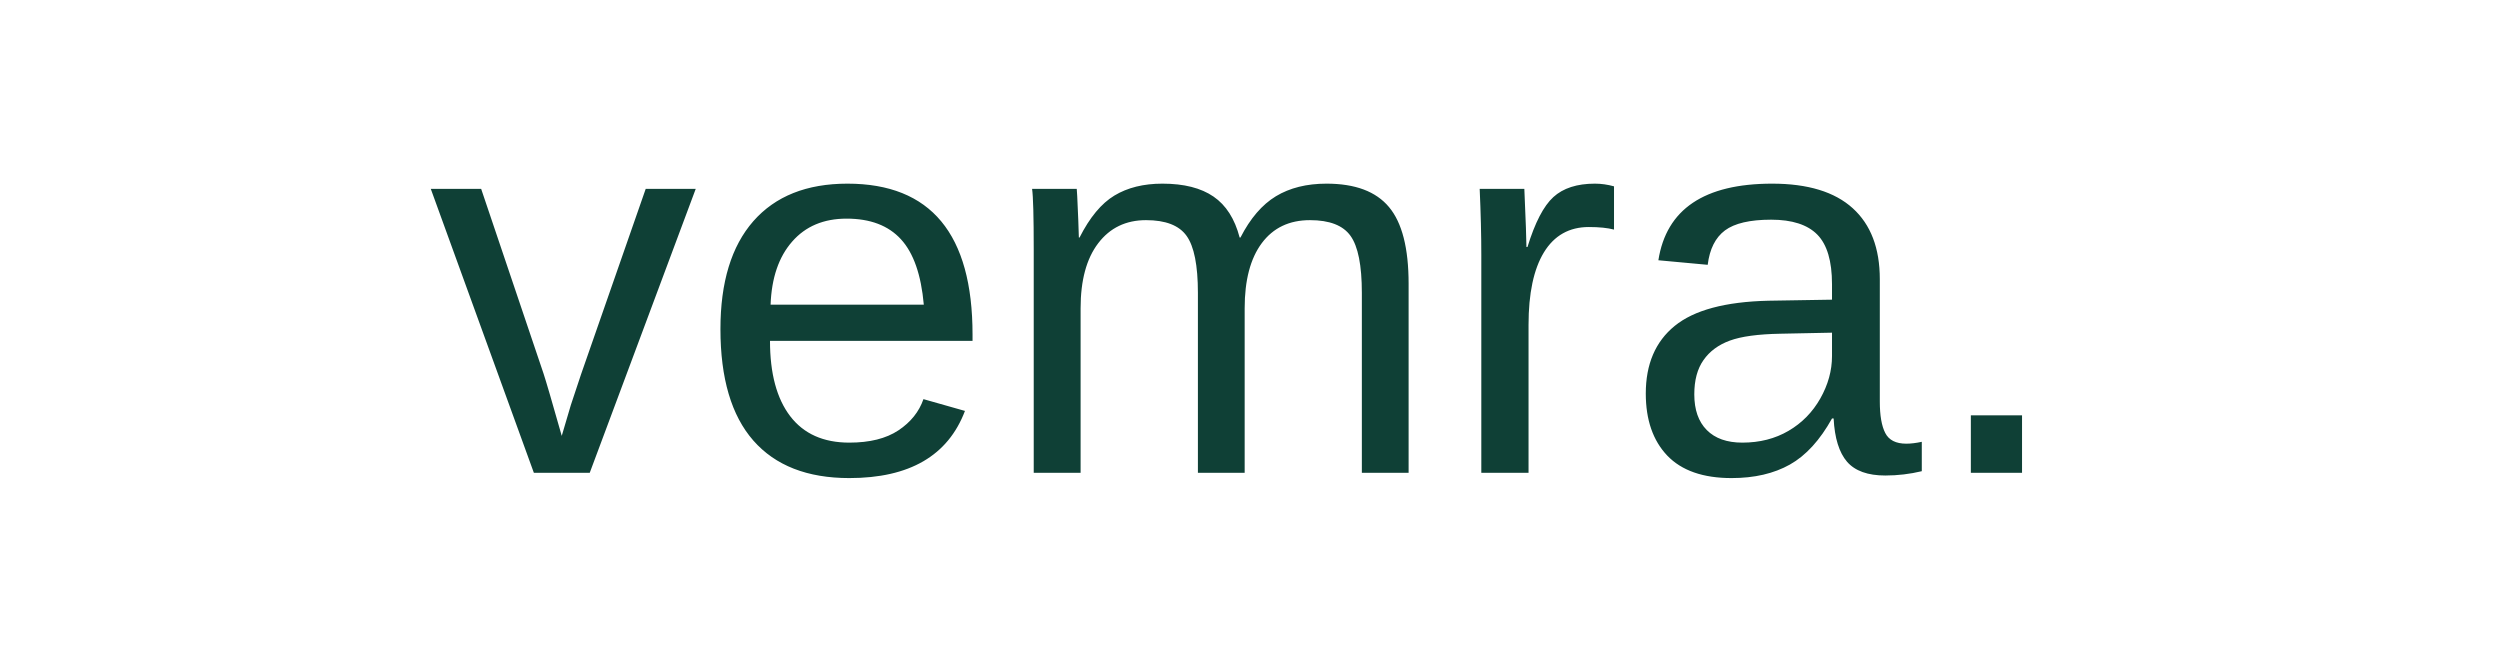
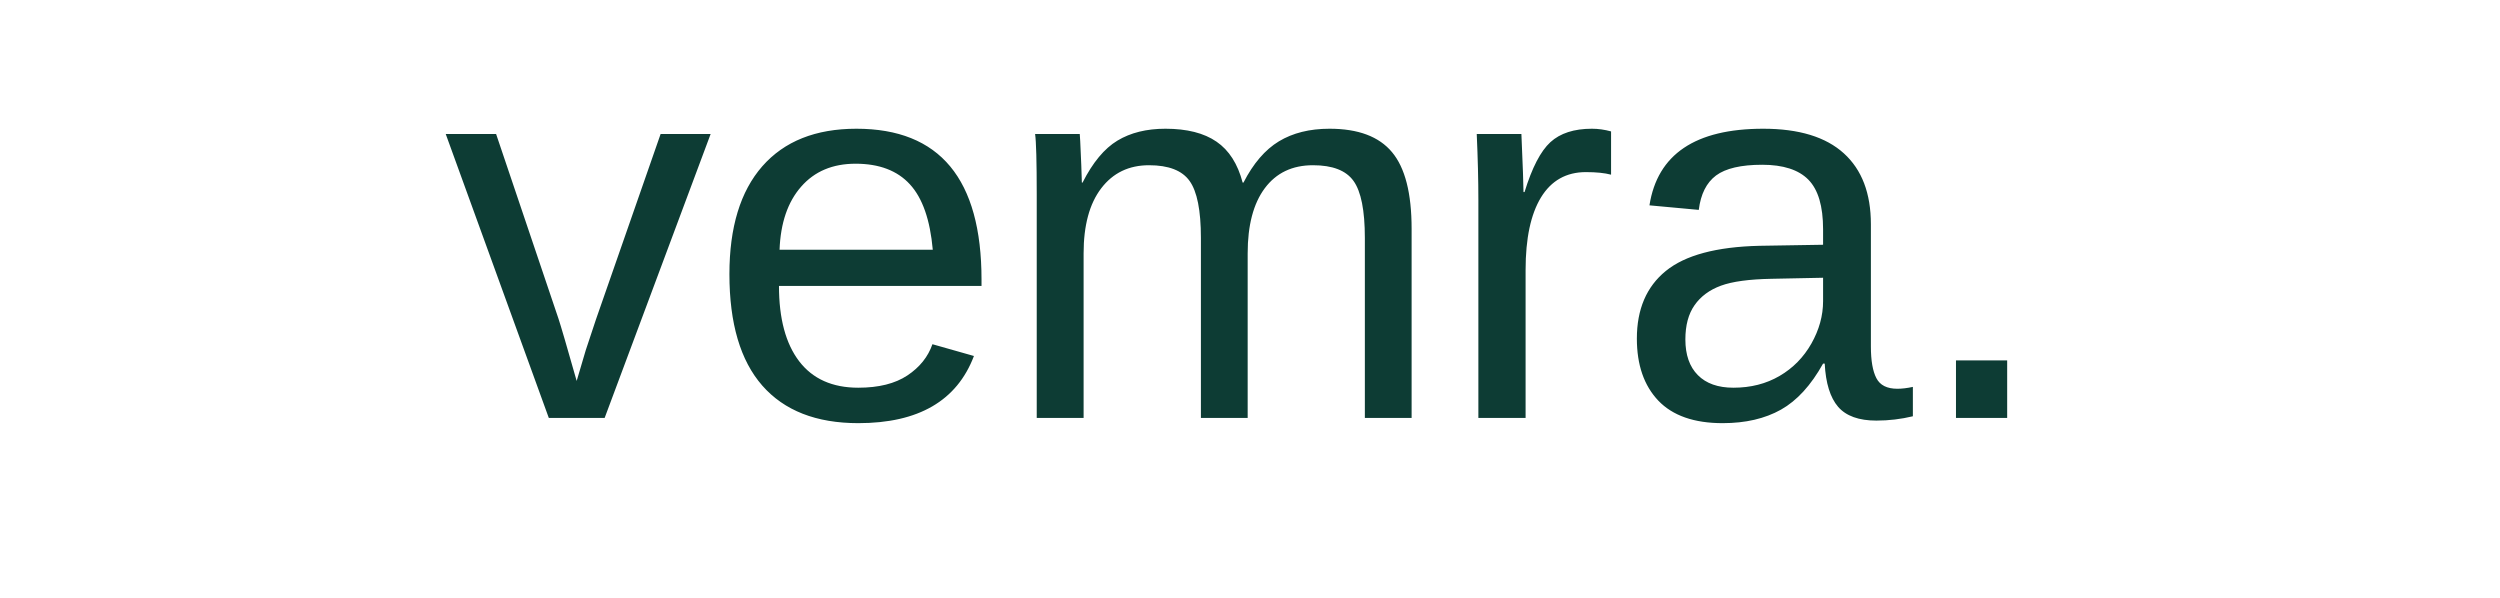
- <svg xmlns="http://www.w3.org/2000/svg" viewBox="0 0 335 88" role="img" aria-labelledby="title">
+ <svg xmlns="http://www.w3.org/2000/svg" viewBox="0 0 335 80" role="img" aria-labelledby="title">
  <style>
-     text { font-family: "Poppins", "Helvetica Neue", Arial, sans-serif; font-size: 72px; font-weight: 500; fill: #0f4036; letter-spacing: 0; }
+     text {
+       font-family: "Montserrat", "Poppins", "Helvetica Neue", Arial, sans-serif;
+       font-size: 72px;
+       font-weight: 400;
+       fill: #0d3c34;
+       letter-spacing: -0.8px;
+       text-rendering: optimizeLegibility;
+     }
  </style>
-   <text x="50%" y="72%" text-anchor="middle">vemra.</text>
+   <text x="50%" y="70%" text-anchor="middle">vemra.</text>
</svg>
